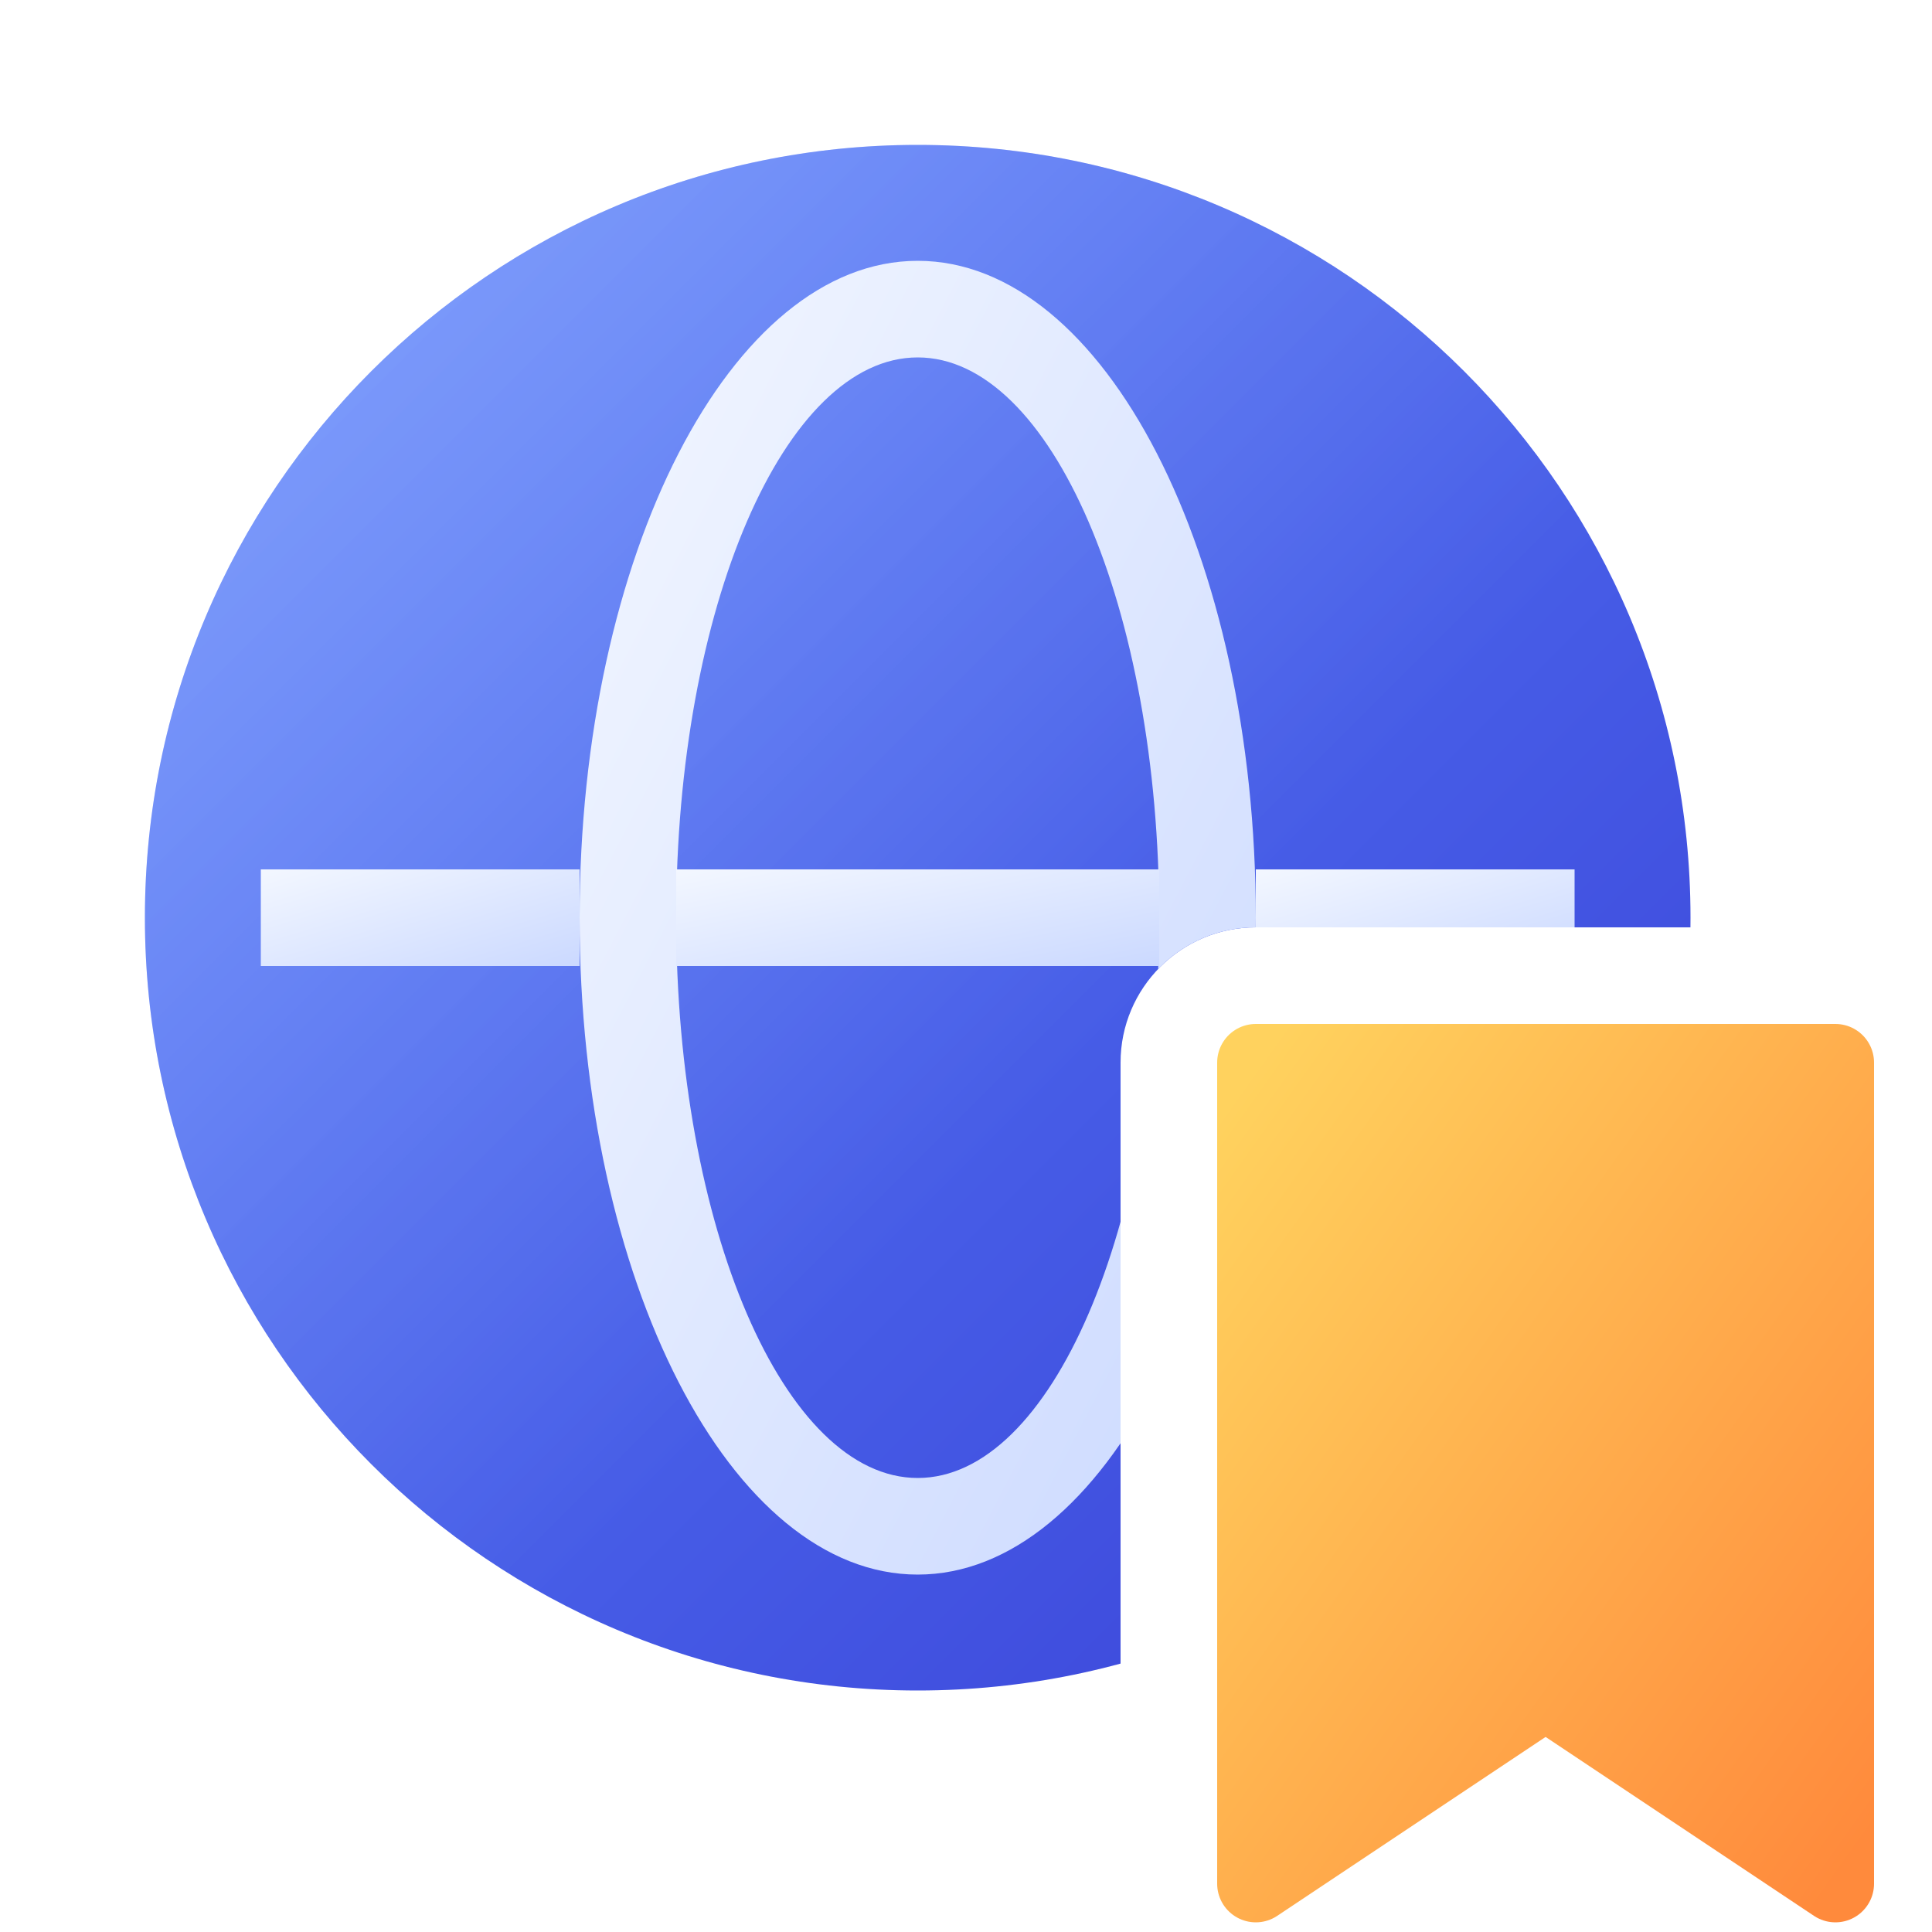
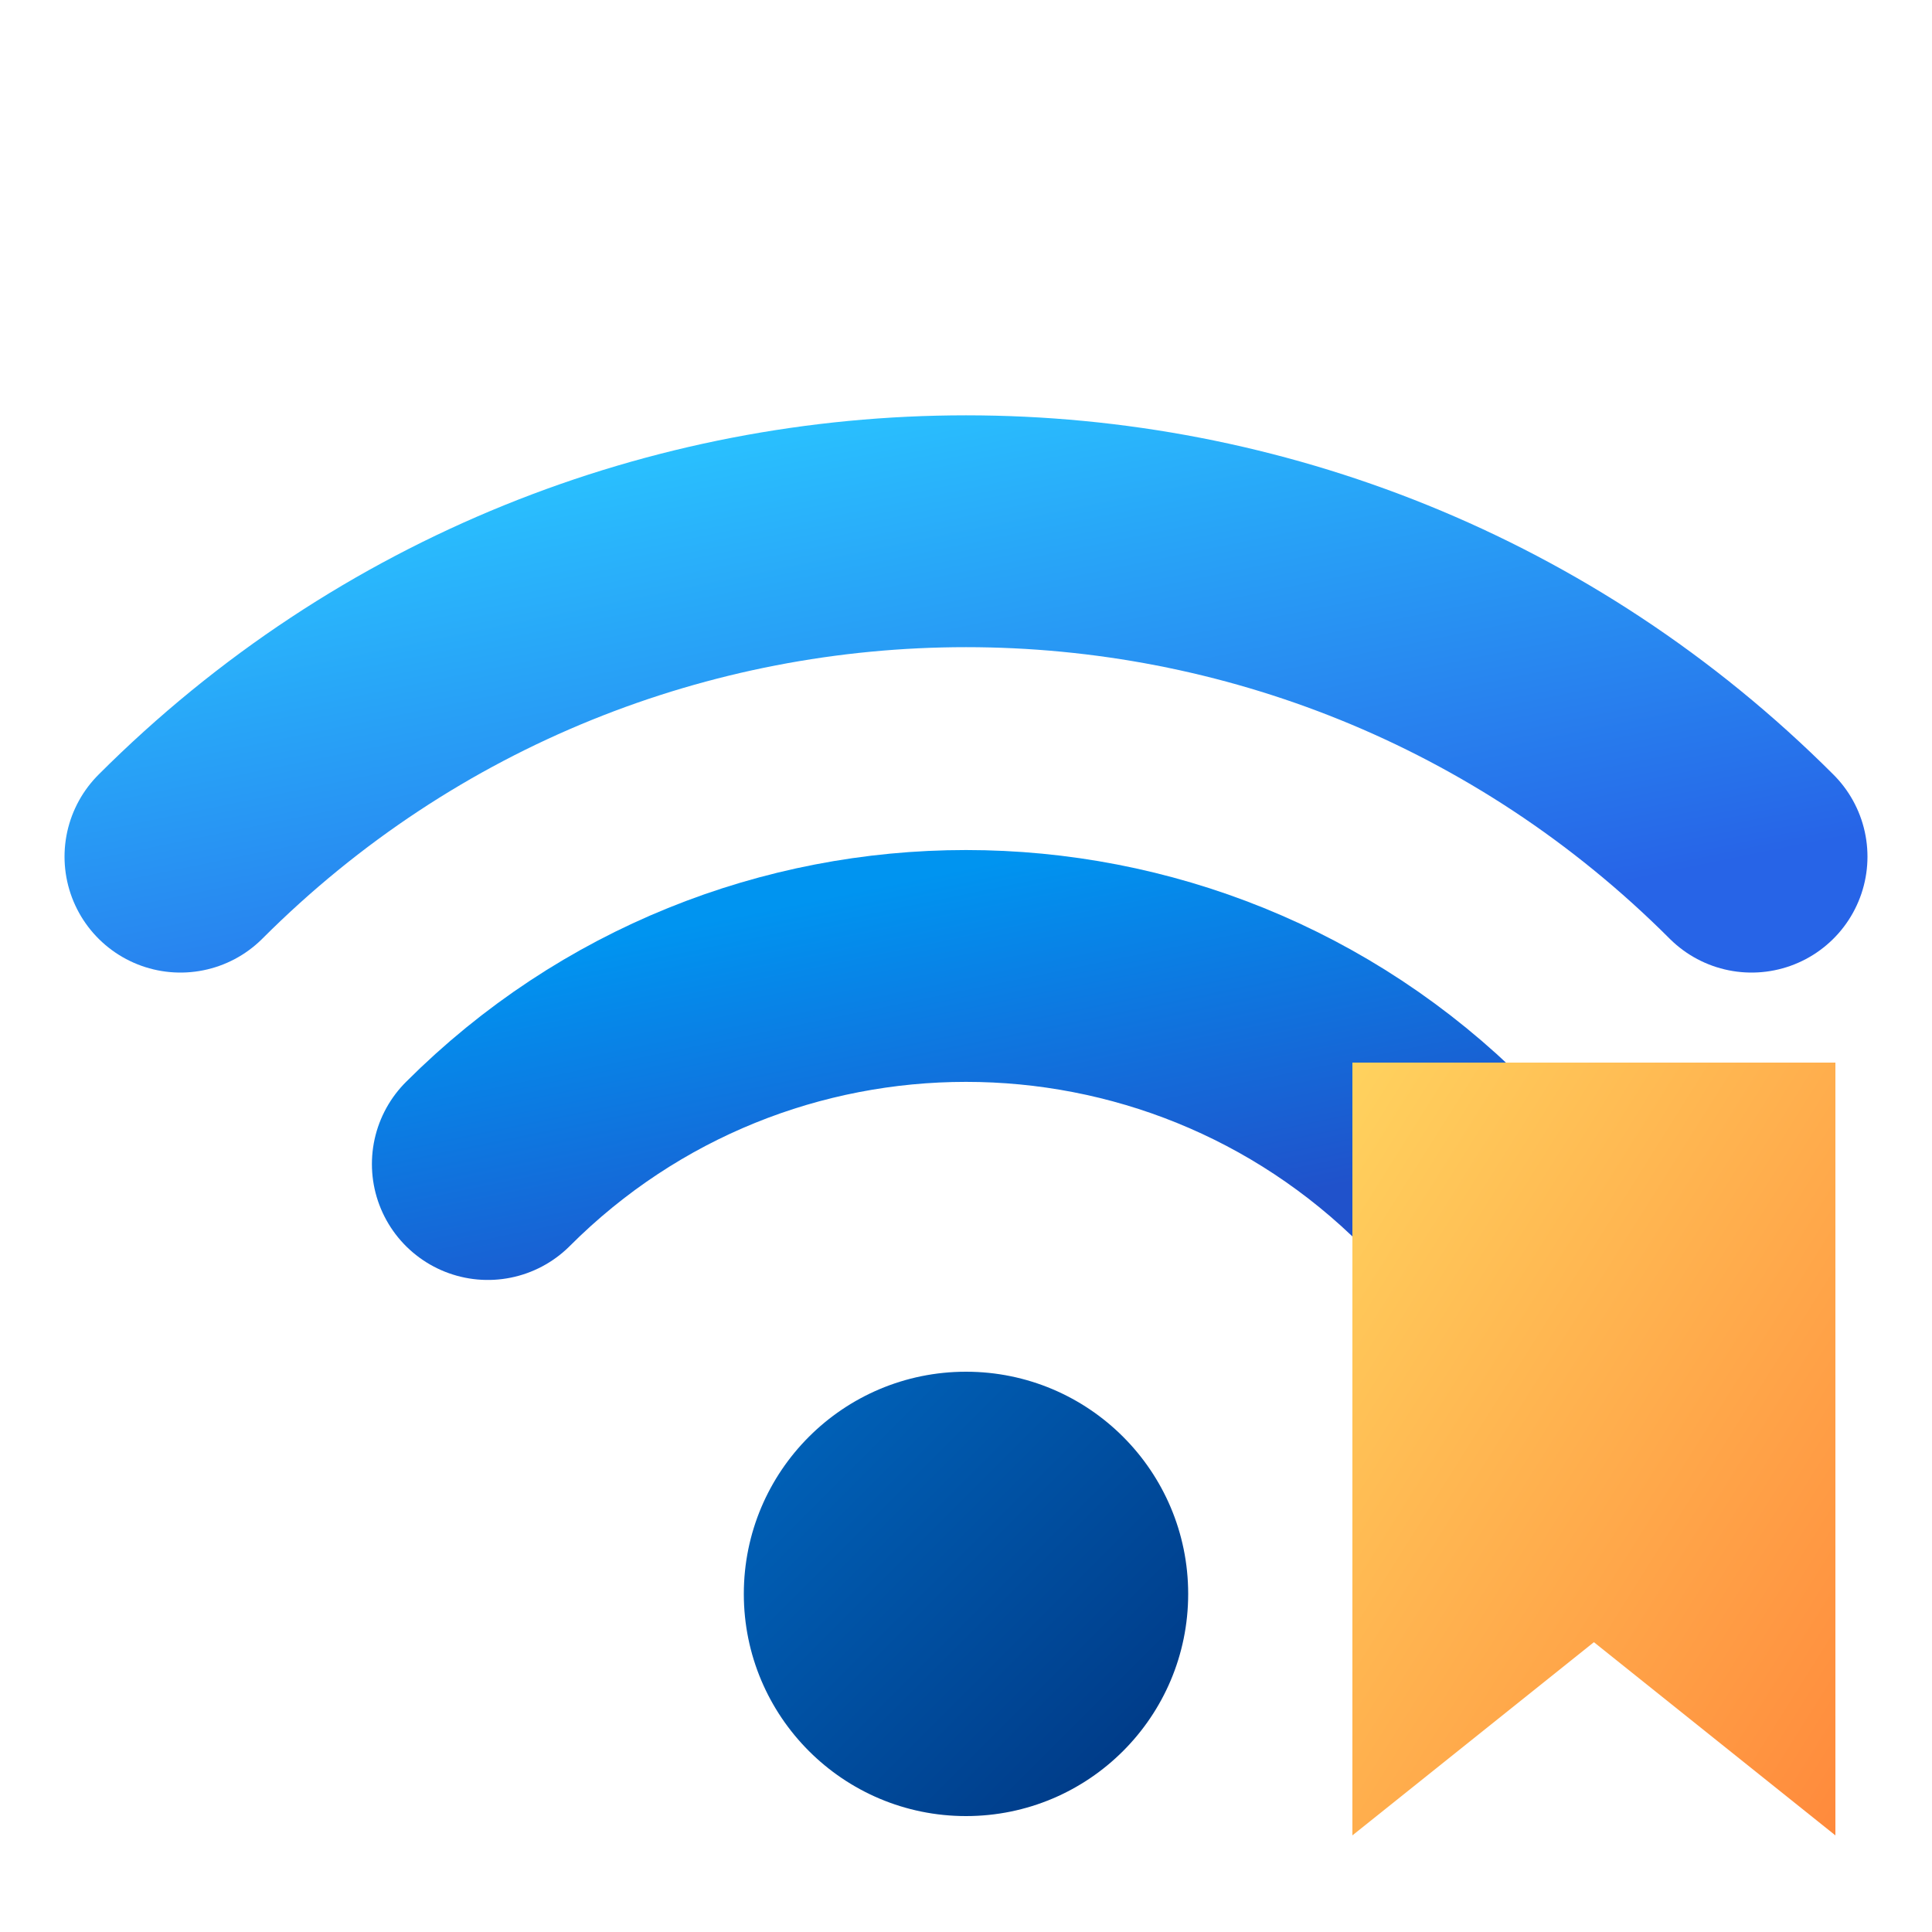
<svg xmlns="http://www.w3.org/2000/svg" width="20" height="20" viewBox="0 0 20 20">
  <defs>
-     <linearGradient id="frame" x1="0" y1="0" x2="1" y2="1">
-       <stop offset="0" stop-color="#5A86FF" />
-       <stop offset="1" stop-color="#3940D6" />
+     <linearGradient id="sky-main" x1="0" y1="0" x2="1" y2="1">
+       <stop offset="0" stop-color="#29C3FF" />
+       <stop offset="1" stop-color="#2764E7" />
    </linearGradient>
-     <linearGradient id="highlight" x1="0" y1="0" x2=".6" y2=".6">
-       <stop offset="0" stop-color="#FFFFFF" stop-opacity=".28" />
-       <stop offset="1" stop-color="#FFFFFF" stop-opacity="0" />
+     <linearGradient id="sky-deep" x1="0" y1="0" x2="1" y2="1">
+       <stop offset="0" stop-color="#0094F0" />
+       <stop offset="1" stop-color="#2052CB" />
    </linearGradient>
-     <linearGradient id="glass" x1="0" y1="0" x2="1" y2="1">
-       <stop offset="0" stop-color="#F3F7FF" />
-       <stop offset="1" stop-color="#CBD9FF" />
+     <linearGradient id="sky-deepest" x1="0" y1="0" x2="1" y2="1">
+       <stop offset="0" stop-color="#0067BF" />
+       <stop offset="1" stop-color="#003580" />
    </linearGradient>
-     <linearGradient id="accent" x1="0" y1="0" x2="1" y2="1">
+     <linearGradient id="orange" x1="0" y1="0" x2="1" y2="1">
      <stop offset="0" stop-color="#FFD25E" />
      <stop offset="1" stop-color="#FF8A3C" />
    </linearGradient>
-     <clipPath id="gap">
-       <path clip-rule="evenodd" d="M0 0H20V20H0ZM11.6 19.5L11.6 11A1.4 1.4 0 0 1 13 9.6L19 9.6A1.4 1.4 0 0 1 20.4 11L20.4 19.5A1.4 1.4 0 0 1 18.223 20.665L16 19.183L13.777 20.665A1.4 1.4 0 0 1 11.6 19.5Z" />
-     </clipPath>
  </defs>
-   <g clip-path="url(#gap)">
-     <path fill="url(#frame)" d="M1.5 9.5A8 8 0 1 0 17.5 9.5A8 8 0 1 0 1.5 9.5Z" />
-     <path fill="url(#highlight)" d="M1.5 9.5A8 8 0 1 0 17.5 9.5A8 8 0 1 0 1.5 9.5Z" />
-     <path fill="url(#glass)" fill-rule="evenodd" d="M6 9.5A3.5 6.8 0 1 0 13 9.5A3.5 6.8 0 1 0 6 9.5ZM7 9.5A2.5 5.8 0 1 0 12 9.5A2.5 5.8 0 1 0 7 9.5Z" />
-     <rect x="2.7" y="9" width="3.3" height="1" rx="0" fill="url(#glass)" />
-     <rect x="7" y="9" width="5" height="1" rx="0" fill="url(#glass)" />
-     <rect x="13" y="9" width="3.3" height="1" rx="0" fill="url(#glass)" />
-   </g>
-   <path fill="url(#accent)" stroke="url(#accent)" stroke-width="0.8" stroke-linejoin="round" d="M13 11L19 11L19 19.5L16 17.5L13 19.5Z" />
+   <path fill="none" stroke="url(#sky-main)" stroke-width="2.4" stroke-linecap="round" stroke-linejoin="round" d="M1.868 8.868A11.5 11.5 0 0 1 18.132 8.868" />
+   <path fill="none" stroke="url(#sky-deep)" stroke-width="2.4" stroke-linecap="round" stroke-linejoin="round" d="M5.05 12.05A7 7 0 0 1 14.95 12.05" />
+   <path fill="url(#sky-deepest)" d="M7.7 16.5A2.3 2.3 0 1 0 12.3 16.5A2.3 2.3 0 1 0 7.7 16.5Z" />
+   <path fill="url(#orange)" d="M14 11H19V19L16.5 17L14 19Z" />
</svg>
